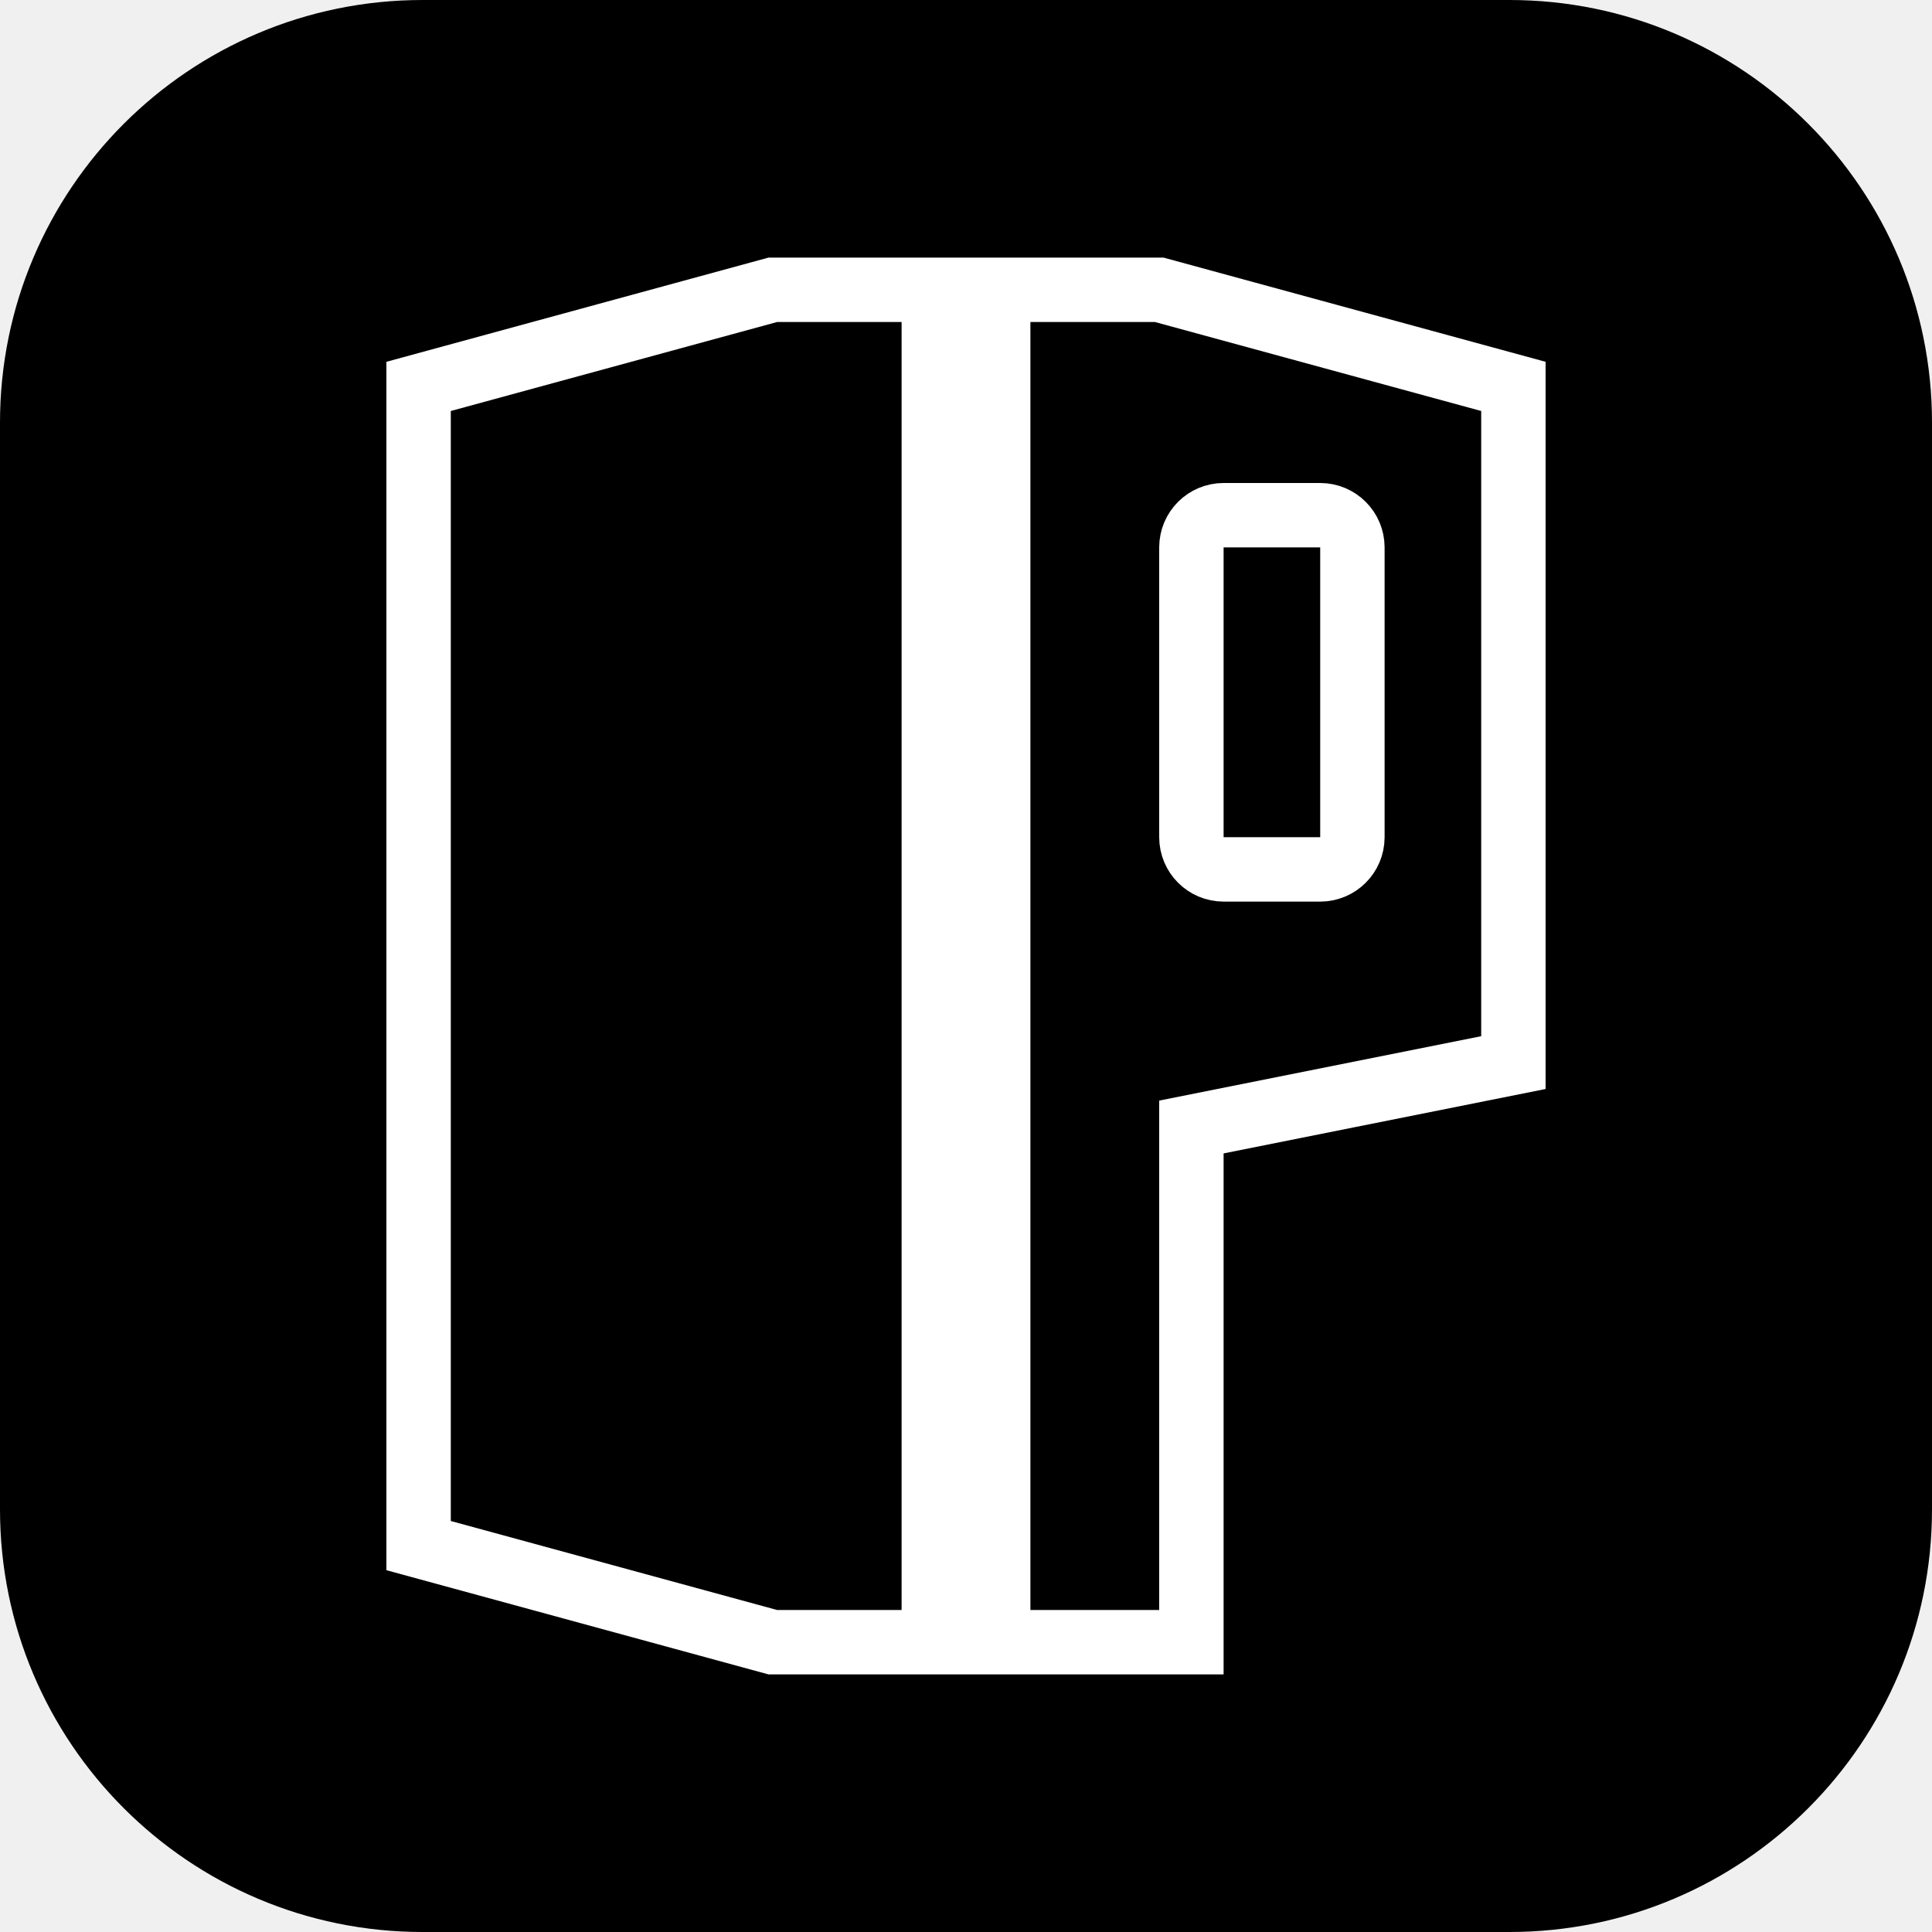
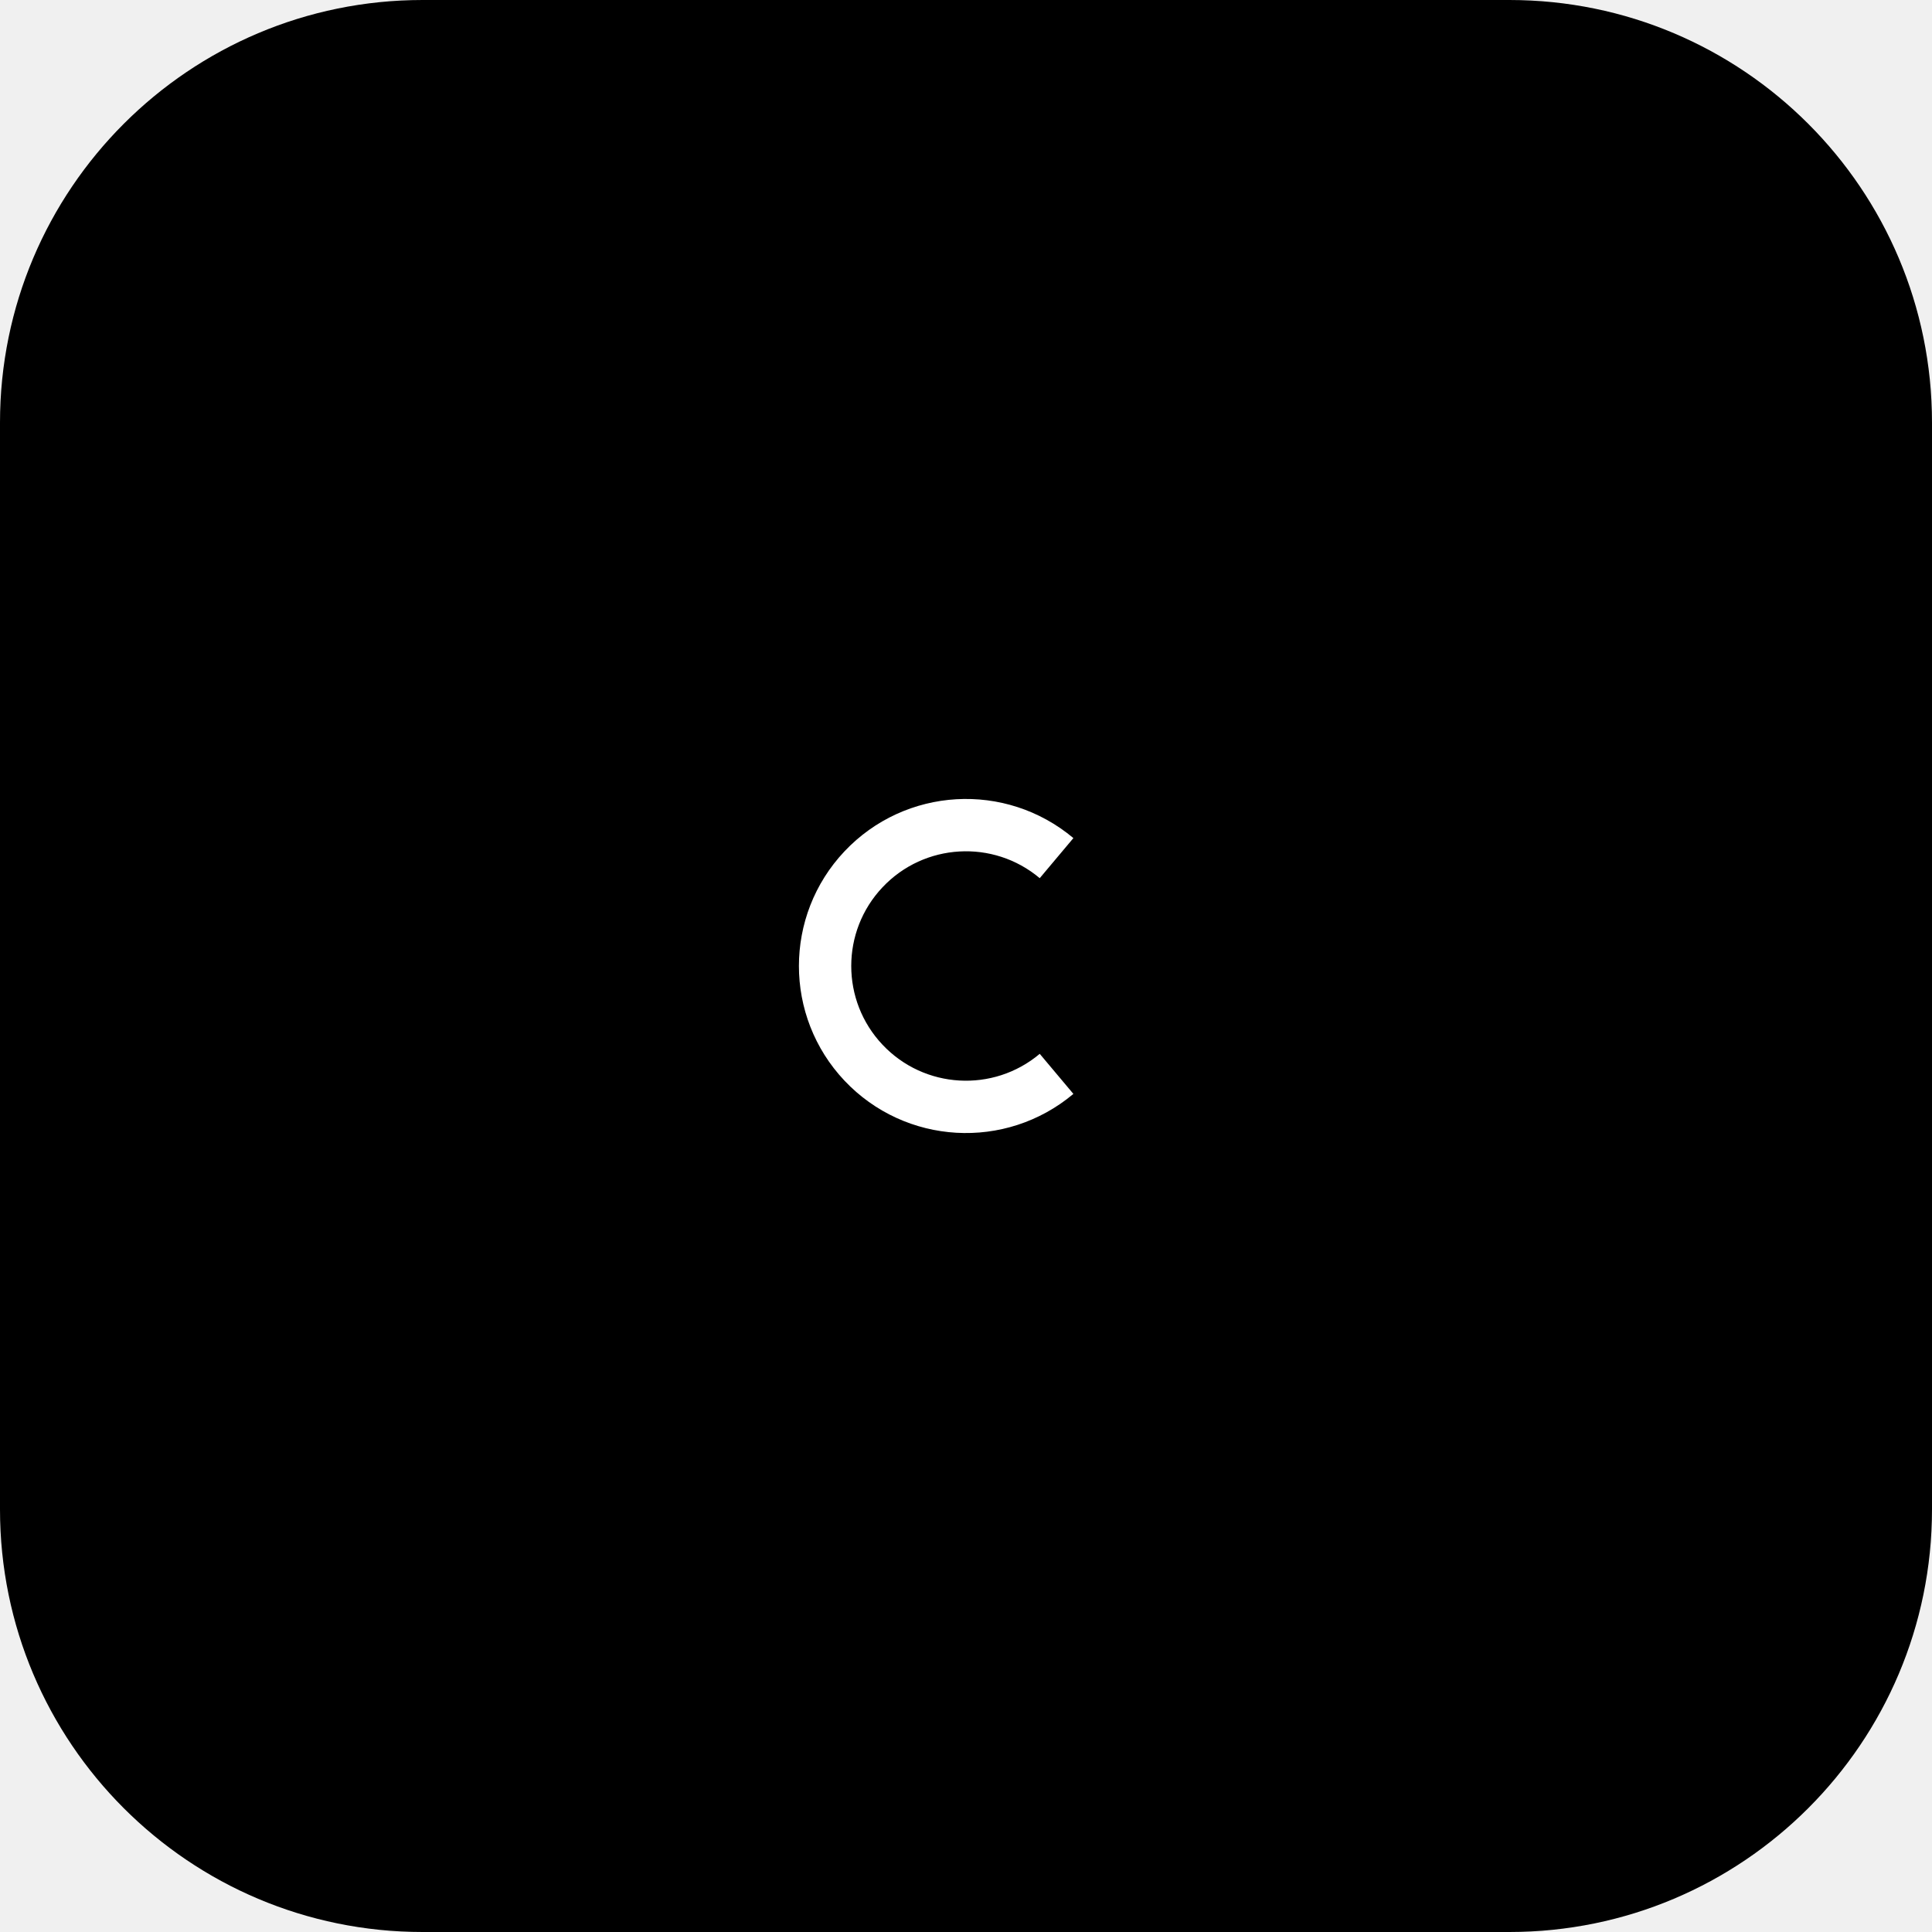
<svg xmlns="http://www.w3.org/2000/svg" viewBox="0 0 48 48" width="512" height="512">
  <rect width="48" height="48" rx="10.5" fill="#000000" />
-   <g transform="translate(24 24) scale(0.8) translate(-24 -24)" fill="#000000" stroke="#ffffff" stroke-width="2">
-     <path d="M23 3 L18 3 L7 6 L7 42 L18 45 L23 45 Z" />
-     <path d="M25 3 L30 3 L41 6 L41 27 L31 29 L31 45 L25 45 Z" />
-     <rect x="31" y="10" width="5" height="11" rx="1" />
-   </g>
+   <path d="M26.25 21.32 A 3.5 3.5 0 1 0 26.25 26.68" fill="none" stroke="#ffffff" stroke-width="1.3" />
</svg>
